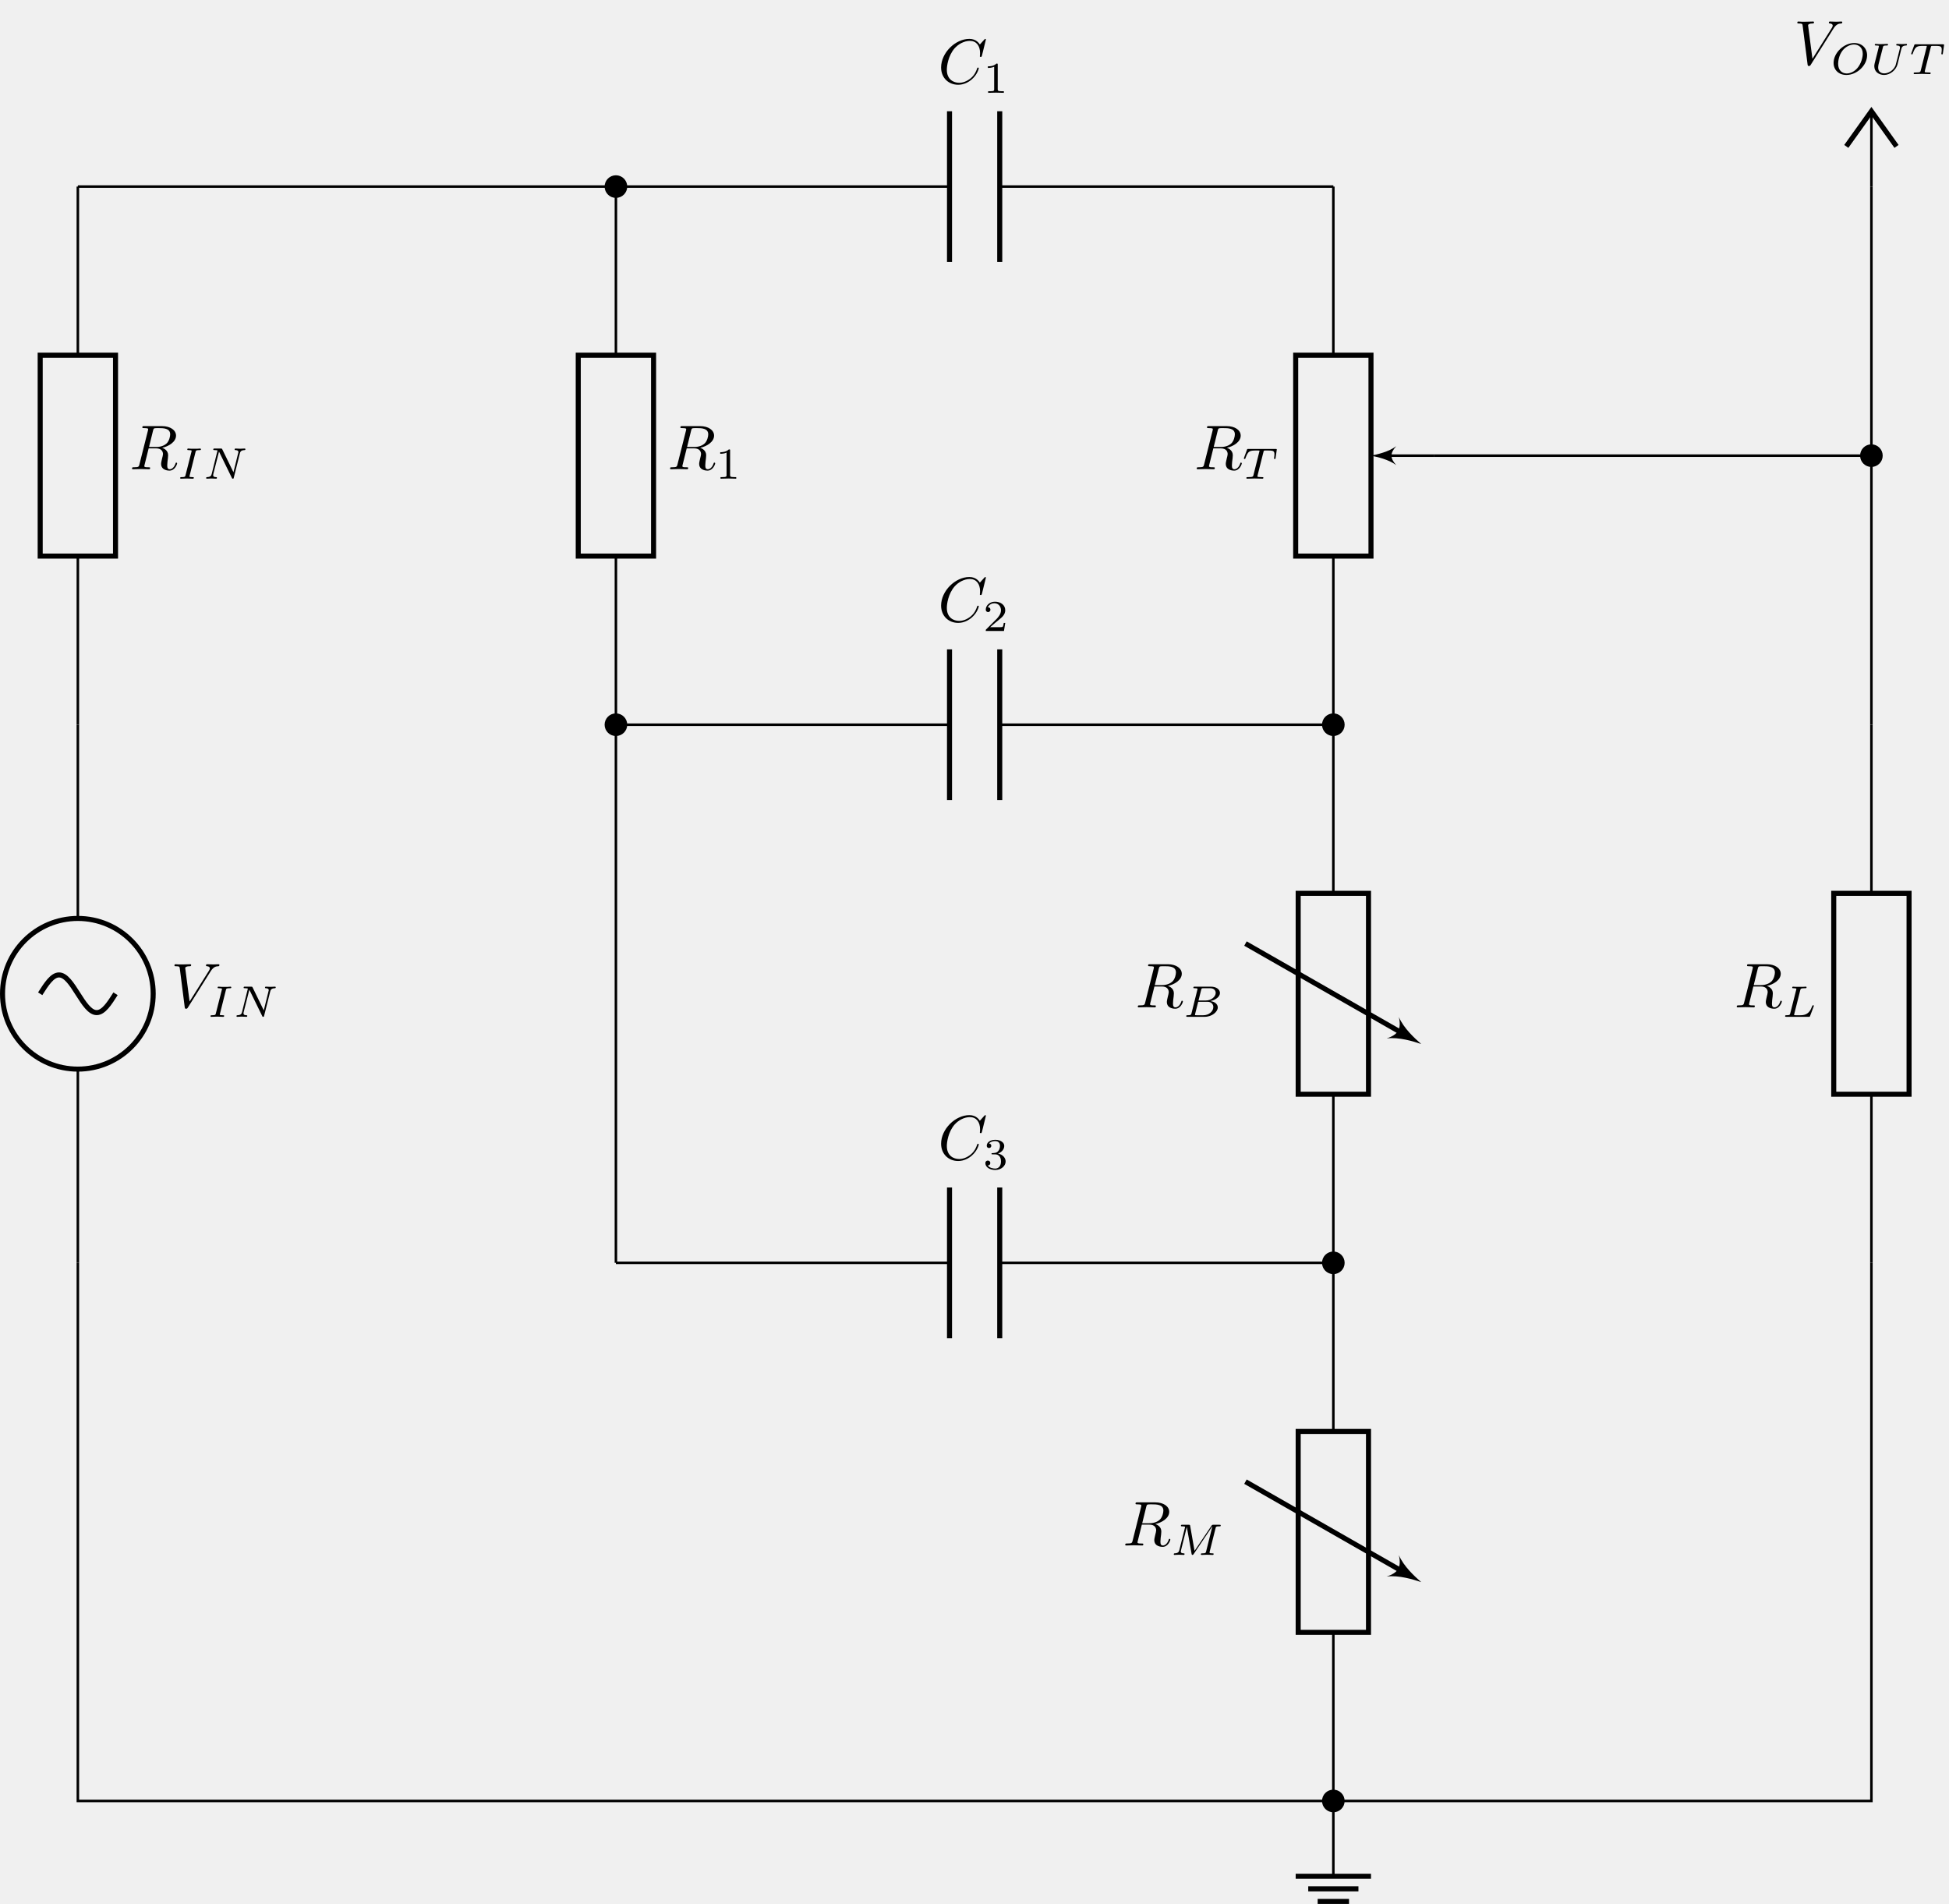
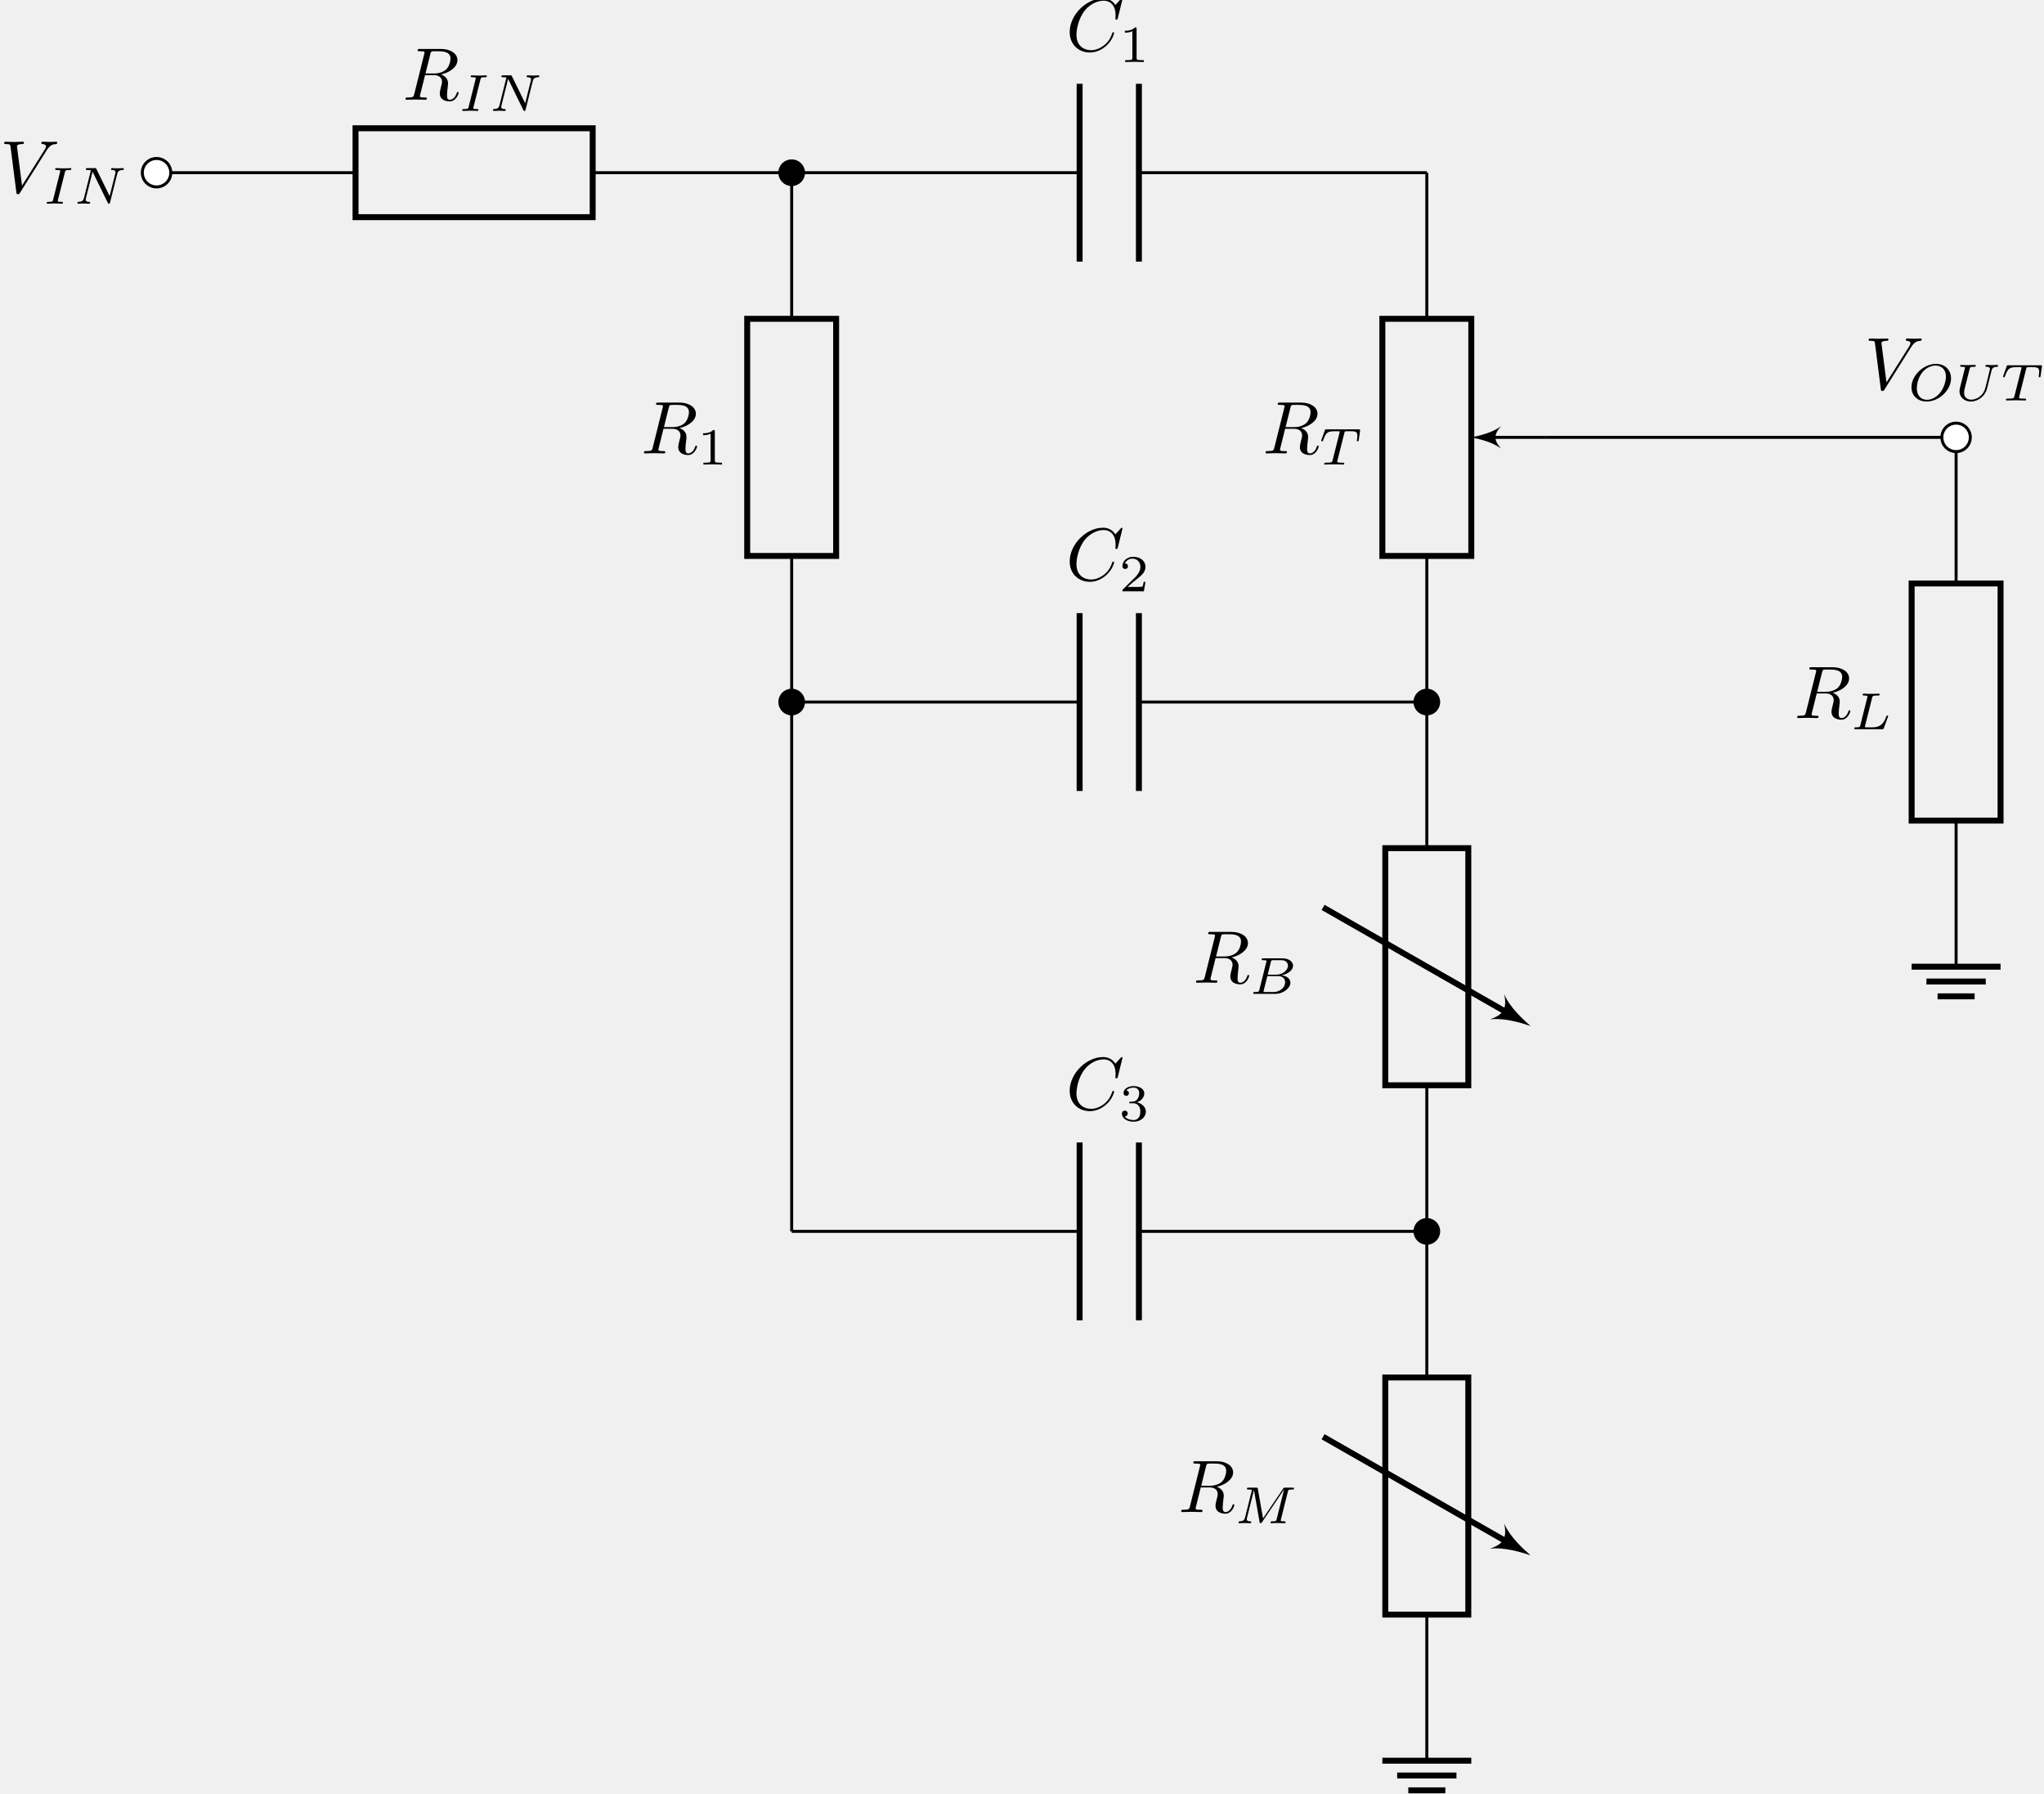
- <svg xmlns="http://www.w3.org/2000/svg" xmlns:xlink="http://www.w3.org/1999/xlink" height="300.88" viewBox="0 0 308.037 300.88" width="308.037">
+ <svg xmlns="http://www.w3.org/2000/svg" xmlns:xlink="http://www.w3.org/1999/xlink" height="240.089pt" viewBox="-68.679 -68.835 273.679 240.089" width="273.679pt">
  <defs>
-     <clipPath id="a">
-       <path d="m280 6h28.035v29h-28.035zm0 0" />
-     </clipPath>
-     <clipPath id="b">
-       <path d="m204 296h14v4.879h-14zm0 0" />
-     </clipPath>
-     <g id="c">
-       <path d="m6.266-5.672c.484-.781.906-.812 1.266-.828.125-.016.141-.172.141-.188 0-.078-.062-.125-.141-.125-.25 0-.547.031-.812.031-.328 0-.672-.031-.984-.031-.062 0-.188 0-.188.188 0 .109.078.125.156.125.266.016.453.125.453.328 0 .156-.141.375-.141.375l-3.062 4.875-.688-5.281c0-.172.234-.297.688-.297.141 0 .25 0 .25-.203 0-.078-.078-.109-.125-.109-.406 0-.828.031-1.25.031-.172 0-.359 0-.547 0-.172 0-.359-.031-.531-.031-.078 0-.188 0-.188.188 0 .125.078.125.25.125.547 0 .562.094.594.344l.781 6.141c.031.203.078.234.203.234.156 0 .203-.047.281-.172zm0 0" />
+     <path id="a" d="m2.336-4.435c0-.188-.014-.195-.209-.195-.446.439-1.081.446-1.367.446v.251c.167 0 .628 0 1.011-.195v3.557c0 .23 0 .321-.697.321h-.265v.251c.126-.007.983-.028 1.241-.028.216 0 1.095.021 1.248.028v-.251h-.265c-.697 0-.697-.091-.697-.321z" />
+     <path id="b" d="m2.88-4.212c.063-.237.077-.3.6-.3.174 0 .258 0 .258-.146 0-.063-.049-.105-.112-.105-.146 0-.321.021-.467.021-.153 0-.321.007-.474.007 0 0-.481-.007-.481-.007-.153 0-.328-.021-.481-.021-.042 0-.146 0-.146.153 0 .098.077.098.23.098.007 0 .146 0 .265.014.139.014.188.021.188.098 0 .042-.014.091-.028.146l-.928 3.703c-.056.23-.077.3-.6.3-.188 0-.258 0-.258.153 0 .007 0 .098.112.098.209 0 .732-.028.941-.028l.481.007c.153 0 .328.021.481.021.042 0 .146 0 .146-.153 0-.098-.084-.098-.223-.098-.014 0-.16 0-.3-.014-.16-.014-.16-.042-.16-.105 0-.007 0-.049.028-.153z" />
+     <path id="c" d="m5.816-4.003c.07-.265.181-.495.739-.509.035 0 .139-.007.139-.153 0-.042-.035-.098-.105-.098-.23 0-.488.028-.725.028-.167 0-.572-.028-.739-.028-.035 0-.139 0-.139.153 0 .091.091.098.153.098.328.007.446.112.446.286 0 .056-.007.091-.028.167l-.76 3.041-1.771-3.626c-.056-.119-.07-.119-.237-.119h-.955c-.133 0-.223 0-.223.153 0 .098.084.098.23.098s.3.007.446.035l-.934 3.731c-.063.265-.181.474-.725.495-.049 0-.146.007-.146.146 0 .077.056.105.105.105.23 0 .488-.028.725-.028.167 0 .572.028.739.028.07 0 .139-.035.139-.146 0-.098-.084-.105-.16-.105-.439-.014-.439-.195-.439-.293 0-.028 0-.063.028-.174l.893-3.571 2.036 4.17c.056.112.084.119.153.119.112 0 .112-.021.146-.146z" />
+     <path id="d" d="m3.389-4.219c.049-.202.063-.223.216-.237.035-.007.279-.007.418-.007.425 0 .607 0 .781.056.314.098.328.3.328.551 0 .112 0 .202-.049.565l-.014.077c0 .07.049.105.119.105.105 0 .119-.063.133-.174l.188-1.332c0-.098-.084-.098-.209-.098h-4.289c-.174 0-.188 0-.237.146l-.439 1.234c-.007.028-.035.091-.035.126 0 .028.014.098.119.098.091 0 .105-.035.146-.167.404-1.116.635-1.186 1.695-1.186h.293c.209 0 .216.007.216.07 0 .007 0 .042-.028.146l-.921 3.668c-.063.258-.084.328-.816.328-.251 0-.314 0-.314.153 0 .021.014.098.119.098.195 0 .404-.021.6-.021s.404-.007.6-.007.432 0 .628.007c.188.007.398.021.586.021.056 0 .16 0 .16-.153 0-.098-.07-.098-.286-.098-.133 0-.272-.007-.404-.014-.237-.021-.251-.049-.251-.133 0-.049 0-.063.028-.16z" />
+     <path id="e" d="m7.572-6.924c0-.03-.02-.1-.11-.1-.03 0-.04.01-.149.12l-.697.767c-.09-.139-.548-.887-1.654-.887-2.222 0-4.463 2.202-4.463 4.513 0 1.644 1.176 2.73 2.7 2.73.867 0 1.624-.399 2.152-.857.927-.817 1.096-1.724 1.096-1.753 0-.1-.1-.1-.12-.1-.06 0-.11.02-.13.1-.09.289-.319.996-1.006 1.574-.687.558-1.315.727-1.833.727-.897 0-1.953-.518-1.953-2.072 0-.568.209-2.182 1.205-3.347.608-.707 1.544-1.205 2.431-1.205 1.016 0 1.604.767 1.604 1.923 0 .399-.03.408-.03.508s.11.1.149.1c.13 0 .13-.02.179-.199z" />
+     <path id="f" d="m3.736-6.117c.06-.239.09-.339.279-.369.09-.01.408-.01.608-.01.707 0 1.813 0 1.813.986 0 .339-.159 1.026-.548 1.415-.259.259-.787.578-1.684.578h-1.116zm1.435 2.73c1.006-.219 2.192-.917 2.192-1.923 0-.857-.897-1.494-2.202-1.494h-2.839c-.199 0-.289 0-.289.199 0 .11.09.11.279.11.02 0 .209 0 .379.02.179.02.269.03.269.159 0 .04-.01.07-.04.189l-1.335 5.35c-.1.389-.12.468-.907.468-.179 0-.269 0-.269.199 0 .11.12.11.139.11.279 0 .976-.03 1.255-.03s.986.03 1.265.03c.08 0 .199 0 .199-.199 0-.11-.09-.11-.279-.11-.369 0-.648 0-.648-.179 0-.06.02-.11.03-.169l.658-2.64h1.186c.907 0 1.086.558 1.086.907 0 .149-.08.458-.139.687-.07.279-.159.648-.159.847 0 1.076 1.196 1.076 1.325 1.076.847 0 1.196-1.006 1.196-1.146 0-.12-.11-.12-.12-.12-.09 0-.11.07-.13.139-.249.737-.677.907-.907.907-.329 0-.399-.219-.399-.608 0-.309.06-.817.1-1.136.02-.139.04-.329.04-.468 0-.767-.667-1.076-.936-1.176z" />
+     <path id="g" d="m6.257-5.669c.488-.777.907-.807 1.275-.827.12-.01.13-.179.13-.189 0-.08-.05-.12-.13-.12-.259 0-.548.03-.817.03-.329 0-.667-.03-.986-.03-.06 0-.189 0-.189.189 0 .11.09.12.159.12.269.02.458.12.458.329 0 .149-.149.369-.149.379l-3.059 4.862-.677-5.27c0-.169.229-.299.687-.299.139 0 .249 0 .249-.199 0-.09-.08-.11-.139-.11-.399 0-.827.03-1.235.03-.179 0-.369-.01-.548-.01s-.369-.02-.538-.02c-.07 0-.189 0-.189.189 0 .12.09.12.249.12.558 0 .568.09.598.339l.787 6.147c.03.199.07.229.199.229.159 0 .199-.05.279-.179z" />
+   </defs>
+   <path d="m-47.719-45.715h26.645m31.75 0h26.645" fill="none" stroke="#000" stroke-width=".399" />
+   <path d="m-21.074-51.664h31.75v11.902h-31.75z" fill="none" stroke="#000" stroke-miterlimit="10" stroke-width=".797" />
+   <g transform="translate(61.27 -293.2334)">
+     <use x="-76.065" xlink:href="#f" y="237.755" />
+     <use x="-68.501" xlink:href="#b" y="239.249" />
+     <use x="-64.428" xlink:href="#c" y="239.249" />
+   </g>
+   <path d="m37.321-45.715v19.563m0 31.746v19.558" fill="none" stroke="#000" stroke-miterlimit="10" stroke-width=".399" />
+   <path d="m31.367 5.594v-31.746h11.907v31.746z" fill="none" stroke="#000" stroke-miterlimit="10" stroke-width=".797" />
+   <g transform="translate(93.1965 -245.8898)">
+     <use x="-76.065" xlink:href="#f" y="237.755" />
+     <use x="-68.501" xlink:href="#a" y="239.249" />
+   </g>
+   <path d="m193.231-10.281v19.562m0 31.746v19.559" fill="none" stroke="#000" stroke-miterlimit="10" stroke-width=".399" />
+   <path d="m187.278 41.027v-31.746h11.906v31.746z" fill="none" stroke="#000" stroke-miterlimit="10" stroke-width=".797" />
+   <g transform="translate(247.6093 -210.4563)">
+     <use x="-76.065" xlink:href="#f" y="237.755" />
+     <path d="m2.873-4.191c.063-.251.084-.321.725-.321.216 0 .286 0 .286-.153 0-.007-.007-.098-.119-.098-.16 0-.349.014-.516.021-.174.007-.384.007-.558.007-.146 0-.335-.007-.481-.007s-.314-.021-.453-.021c-.042 0-.146 0-.146.153 0 .098.084.098.223.098.007 0 .139 0 .265.014.146.014.16.028.16.098 0 .014 0 .049-.028.153l-.928 3.703c-.063.237-.077.293-.614.293-.119 0-.209 0-.209.146 0 .105.084.105.209.105h3.508c.174 0 .181-.007.237-.139.07-.188.593-1.541.593-1.597 0-.021-.014-.098-.119-.098-.084 0-.098.035-.139.146-.265.663-.572 1.437-1.848 1.437h-.788c-.216 0-.223-.007-.223-.07 0-.007 0-.042.028-.146z" transform="translate(-68.50077 239.2492)" />
+   </g>
+   <path d="m37.321-45.715h38.554m7.938 0h38.551" fill="none" stroke="#000" stroke-miterlimit="10" stroke-width=".399" />
+   <path d="m75.875-57.617v23.808m7.938-23.808v23.808" fill="none" stroke="#000" stroke-miterlimit="10" stroke-width=".797" />
+   <g transform="translate(150.1124 -299.7816)">
+     <use x="-76.065" xlink:href="#e" y="237.755" />
+     <use x="-68.945" xlink:href="#a" y="239.249" />
+   </g>
+   <path d="m37.321 25.152h38.554m7.938 0h38.551" fill="none" stroke="#000" stroke-miterlimit="10" stroke-width=".399" />
+   <path d="m75.875 13.25v23.809m7.938-23.809v23.809" fill="none" stroke="#000" stroke-miterlimit="10" stroke-width=".797" />
+   <g transform="translate(150.1124 -228.9145)">
+     <use x="-76.065" xlink:href="#e" y="237.755" />
+     <path d="m3.522-1.269h-.237c-.021.153-.091.565-.181.635-.056.042-.593.042-.69.042h-1.283c.732-.649.976-.844 1.395-1.172.516-.411.997-.844.997-1.506 0-.844-.739-1.36-1.632-1.36-.865 0-1.451.607-1.451 1.248 0 .356.3.391.37.391.167 0 .37-.119.37-.37 0-.126-.049-.37-.411-.37.216-.495.69-.649 1.018-.649.697 0 1.06.544 1.06 1.109 0 .607-.432 1.088-.656 1.339l-1.681 1.66c-.07.063-.07.077-.07.272h2.873z" transform="translate(-68.94478 239.2492)" />
+   </g>
+   <path d="m37.321 96.02h38.554m7.938 0h38.551" fill="none" stroke="#000" stroke-miterlimit="10" stroke-width=".399" />
+   <path d="m75.875 84.117v23.809m7.938-23.809v23.809" fill="none" stroke="#000" stroke-miterlimit="10" stroke-width=".797" />
+   <g transform="translate(150.1124 -158.0475)">
+     <use x="-76.065" xlink:href="#e" y="237.755" />
+     <path d="m1.904-2.329c.544 0 .934.377.934 1.123 0 .865-.502 1.123-.907 1.123-.279 0-.893-.077-1.186-.488.328-.014.404-.244.404-.391 0-.223-.167-.384-.384-.384-.195 0-.391.119-.391.404 0 .656.725 1.081 1.569 1.081.969 0 1.639-.649 1.639-1.346 0-.544-.446-1.088-1.213-1.248.732-.265.997-.788.997-1.213 0-.551-.635-.962-1.409-.962s-1.367.377-1.367.934c0 .237.153.37.363.37.216 0 .356-.16.356-.356 0-.202-.139-.349-.356-.363.244-.307.725-.384.983-.384.314 0 .753.153.753.76 0 .293-.098.614-.279.83-.23.265-.425.279-.774.3-.174.014-.188.014-.223.021-.014 0-.07.014-.07.091 0 .098.063.098.181.098z" transform="translate(-68.94478 239.2492)" />
+   </g>
+   <g fill="none" stroke="#000" stroke-miterlimit="10">
+     <path d="m122.364 25.152v19.563m0 31.746v19.559" stroke-width=".399" />
+     <g stroke-width=".797">
+       <path d="m116.805 76.461v-31.746h11.113v31.746z" />
+       <path d="m108.473 52.648 25.082 14.336" />
    </g>
-     <g id="d">
-       <path d="m3.734-6.125c.062-.234.094-.328.281-.359.094-.016.406-.016.609-.016.703 0 1.812 0 1.812.984 0 .344-.156 1.031-.547 1.422-.266.25-.781.578-1.688.578h-1.109zm1.438 2.734c1.016-.219 2.188-.922 2.188-1.922 0-.859-.891-1.5-2.203-1.5h-2.828c-.203 0-.297 0-.297.203 0 .109.094.109.281.109.016 0 .203 0 .375.016.188.031.266.031.266.172 0 .031 0 .062-.031.188l-1.344 5.344c-.094.391-.109.469-.906.469-.172 0-.266 0-.266.203 0 .109.125.109.141.109.281 0 .984-.031 1.25-.031.281 0 1 .031 1.281.031.078 0 .188 0 .188-.203 0-.109-.078-.109-.281-.109-.359 0-.641 0-.641-.172 0-.062.016-.109.031-.172l.656-2.641h1.188c.906 0 1.078.562 1.078.906 0 .141-.078.453-.141.688-.062.281-.156.641-.156.844 0 1.078 1.203 1.078 1.328 1.078.844 0 1.203-1 1.203-1.141 0-.125-.109-.125-.125-.125-.094 0-.109.062-.125.141-.25.734-.688.906-.906.906-.328 0-.406-.219-.406-.609 0-.312.062-.812.109-1.141.016-.141.031-.328.031-.469 0-.766-.672-1.078-.938-1.172zm0 0" />
+   </g>
+   <path d="m136.254 68.523c-.996-.867-2.766-2.473-3.535-4.254.418 1.879-.098 2.777-1.93 3.371 1.93-.242 4.211.465 5.465.883z" />
+   <g transform="translate(167.1182 -175.0228)">
+     <use x="-76.065" xlink:href="#f" y="237.755" />
+     <path d="m1.325-.544c-.063.237-.077.293-.614.293-.119 0-.209 0-.209.146 0 .105.084.105.209.105h2.699c1.172 0 2.071-.802 2.071-1.492 0-.495-.453-.921-1.193-.997.844-.153 1.548-.683 1.548-1.283 0-.53-.537-.99-1.444-.99h-2.538c-.133 0-.223 0-.223.153 0 .098.084.098.223.098.007 0 .139 0 .265.014.146.014.16.028.16.098 0 .014 0 .049-.028.153zm1.116-2.029.425-1.702c.056-.216.063-.237.356-.237h1.06c.711 0 .872.467.872.732 0 .565-.635 1.206-1.569 1.206zm-.335 2.322c-.216 0-.223-.007-.223-.07 0-.007 0-.042.028-.146l.481-1.911h1.478c.656 0 .907.432.907.837 0 .69-.704 1.29-1.548 1.29z" transform="translate(-68.50077 239.2492)" />
+   </g>
+   <g fill="none" stroke="#000" stroke-miterlimit="10">
+     <path d="m122.364 96.02v19.562m0 31.746v19.559" stroke-width=".399" />
+     <g stroke-width=".797">
+       <path d="m116.805 147.328v-31.746h11.113v31.746z" />
+       <path d="m108.473 123.516 25.082 14.332" />
    </g>
-     <g id="e">
-       <path d="m7.578-6.922c0-.031-.016-.109-.109-.109-.031 0-.047.016-.156.125l-.688.766c-.094-.141-.547-.891-1.656-.891-2.234 0-4.469 2.203-4.469 4.516 0 1.641 1.172 2.734 2.703 2.734.859 0 1.625-.391 2.156-.859.922-.812 1.094-1.719 1.094-1.75 0-.109-.109-.109-.125-.109-.062 0-.109.031-.125.109-.094.281-.328 1-1.016 1.578-.688.547-1.312.719-1.828.719-.891 0-1.953-.516-1.953-2.062 0-.578.203-2.188 1.203-3.359.609-.703 1.547-1.203 2.438-1.203 1.016 0 1.609.766 1.609 1.922 0 .406-.031.406-.031.516 0 .094.109.094.141.094.125 0 .125-.016.188-.203zm0 0" />
+   </g>
+   <path d="m136.254 139.391c-.996-.867-2.766-2.473-3.535-4.254.418 1.879-.098 2.777-1.93 3.371 1.93-.242 4.211.465 5.465.883z" />
+   <g transform="translate(165.1322 -104.156)">
+     <use x="-76.065" xlink:href="#f" y="237.755" />
+     <path d="m7.12-4.198c.063-.258.077-.314.593-.314.146 0 .237 0 .237-.146 0-.105-.084-.105-.209-.105h-.948c-.202 0-.209.007-.3.139l-2.692 3.975-.69-3.926c-.035-.181-.035-.188-.244-.188h-.997c-.139 0-.23 0-.23.153 0 .098.084.098.237.098.112 0 .139 0 .265.014.139.014.153.028.153.098 0 .007 0 .049-.028.153l-.879 3.501c-.063.237-.167.474-.725.495-.056 0-.146.007-.146.153 0 .007.007.098.105.098.209 0 .502-.028.725-.028.167 0 .572.028.739.028.035 0 .139 0 .139-.153 0-.091-.091-.098-.153-.098-.446-.014-.446-.195-.446-.293 0-.028 0-.063.028-.174l.928-3.71h.007l.746 4.24c.021.126.035.188.139.188.098 0 .153-.077.202-.153l2.929-4.345.007.007-.983 3.947c-.056.237-.07.293-.614.293-.126 0-.209 0-.209.153 0 .007 0 .098.112.098.133 0 .293-.021.432-.021s.3-.007.439-.007c.195 0 .69.028.886.028.042 0 .146 0 .146-.153 0-.098-.084-.098-.223-.098-.007 0-.139 0-.265-.014-.16-.014-.16-.035-.16-.105 0-.042.021-.112.028-.153z" transform="translate(-68.50077 239.2492)" />
+   </g>
+   <g fill="none" stroke="#000" stroke-miterlimit="10">
+     <path d="m122.364-45.715v19.563m0 31.746v19.558" stroke-width=".399" />
+     <path d="m116.41 5.594v-31.746h11.907v31.746z" stroke-width=".797" />
+     <path d="m138.239-10.281h-7.532" stroke-width=".399" />
+   </g>
+   <path d="m128.316-10.281c.996.199 2.789.598 3.984 1.496-.996-1.098-.996-1.895 0-2.988-1.195.895-2.988 1.293-3.984 1.492z" />
+   <g transform="translate(176.4303 -245.8898)">
+     <use x="-76.065" xlink:href="#f" y="237.755" />
+     <use x="-68.501" xlink:href="#d" y="239.249" />
+   </g>
+   <g fill="none" stroke="#000" stroke-miterlimit="10">
+     <path d="m37.321 25.152v70.868" stroke-width=".399" />
+     <path d="m138.239-10.281h54.992" stroke-width=".399" />
+     <g stroke-width=".797">
+       <path d="m116.41 166.887h11.907m-9.922 1.984h7.937m-6.449 1.984h4.961" />
+       <path d="m187.278 60.586h11.906m-9.922 1.984h7.938m-6.45 1.985h4.961" />
    </g>
-     <g id="f">
-       <path d="m2.875-4.203c.062-.25.078-.312.609-.312.172 0 .25 0 .25-.141 0-.062-.047-.109-.109-.109-.141 0-.328.031-.469.031-.156 0-.312 0-.469 0h-.484c-.156 0-.328-.031-.484-.031-.047 0-.141 0-.141.156 0 .094.078.094.234.094 0 0 .141 0 .25.016.141.016.203.031.203.109 0 .031-.016.078-.031.141l-.938 3.703c-.047.219-.078.297-.594.297-.188 0-.25 0-.25.156 0 0 0 .094.109.094.203 0 .734-.031.938-.031l.484.016c.141 0 .328.016.469.016.047 0 .156 0 .156-.156 0-.094-.094-.094-.219-.094-.016 0-.172 0-.312-.016-.156-.016-.156-.047-.156-.109 0 0 0-.047.031-.141zm0 0" />
-     </g>
-     <g id="g">
-       <path d="m5.812-4c.062-.266.188-.5.734-.516.031 0 .141 0 .141-.141 0-.047-.031-.109-.109-.109-.219 0-.484.031-.719.031-.172 0-.562-.031-.734-.031-.031 0-.141 0-.141.156 0 .094.094.094.156.094.328.016.438.125.438.297 0 .047 0 .094-.031.156l-.75 3.047-1.766-3.625c-.062-.125-.078-.125-.25-.125h-.953c-.125 0-.219 0-.219.156 0 .094.078.094.234.094.141 0 .297.016.438.047l-.922 3.719c-.062.266-.188.484-.734.5-.047 0-.141 0-.141.141 0 .078.047.109.094.109.234 0 .5-.031.734-.031.172 0 .562.031.734.031.078 0 .141-.031.141-.141s-.078-.109-.156-.109c-.438-.016-.438-.203-.438-.297 0-.031 0-.062.016-.172l.906-3.562 2.031 4.156c.047.125.078.125.156.125.109 0 .109-.016.141-.141zm0 0" />
-     </g>
-     <g id="h">
-       <path d="m3.391-4.219c.047-.203.062-.219.219-.234h.406c.438 0 .609 0 .781.047.312.094.328.297.328.547 0 .109 0 .203-.047.562l-.016.078c0 .078.047.109.125.109.109 0 .109-.062.125-.172l.188-1.328c0-.094-.078-.094-.203-.094h-4.281c-.172 0-.188 0-.234.141l-.453 1.234c0 .031-.031.094-.031.125s.016.094.125.094c.094 0 .094-.031.141-.172.406-1.109.641-1.172 1.703-1.172h.281c.219 0 .219 0 .219.062 0 0 0 .047-.031.141l-.922 3.672c-.062.25-.078.328-.812.328-.25 0-.312 0-.312.156 0 .016.016.094.125.094.188 0 .406-.016.594-.016.203 0 .406-.016.594-.016.203 0 .438 0 .641.016.188 0 .391.016.578.016.062 0 .156 0 .156-.156 0-.094-.062-.094-.281-.094-.125 0-.266-.016-.406-.016-.234-.016-.25-.047-.25-.125 0-.062 0-.062.031-.172zm0 0" />
-     </g>
-     <g id="i">
-       <path d="m2.328-4.438c0-.188 0-.188-.203-.188-.453.438-1.078.438-1.359.438v.25c.156 0 .625 0 1-.188v3.547c0 .234 0 .328-.688.328h-.266v.25c.125 0 .984-.031 1.234-.031.219 0 1.094.031 1.25.031v-.25h-.266c-.703 0-.703-.094-.703-.328zm0 0" />
-     </g>
-   </defs>
-   <path d="m28.347 198.427v-30.613m0-23.812v-30.613" fill="none" stroke="#000" stroke-miterlimit="10" stroke-width=".399" transform="matrix(1 0 0 -1 -16.042 312.954)" />
-   <path d="m40.253 155.907c0 6.574-5.332 11.906-11.906 11.906-6.574 0-11.906-5.332-11.906-11.906s5.332-11.906 11.906-11.906c6.574 0 11.906 5.332 11.906 11.906zm0 0" fill="none" stroke="#000" stroke-miterlimit="10" stroke-width=".797" transform="matrix(1 0 0 -1 -16.042 312.954)" />
-   <path d="m22.394 155.907c.969 1.523 1.898 2.977 2.977 2.977s2.008-1.453 2.977-2.977c.969-1.523 1.898-2.977 2.977-2.977s2.008 1.453 2.977 2.977" fill="none" stroke="#000" stroke-miterlimit="10" stroke-width=".797" transform="matrix(1 0 0 -1 -16.042 312.954)" />
-   <use x="27.009" xlink:href="#c" y="159.193" />
-   <use x="32.82" xlink:href="#f" y="160.688" />
-   <use x="36.895" xlink:href="#g" y="160.688" />
-   <g clip-path="url(#a)">
-     <path d="m307.847 289.817 3.969 5.555 3.969-5.555" fill="none" stroke="#000" stroke-miterlimit="10" stroke-width=".797" transform="matrix(1 0 0 -1 -16.042 312.954)" />
  </g>
-   <path d="m311.815 283.47v11.902" fill="none" stroke="#000" stroke-miterlimit="10" stroke-width=".399" transform="matrix(1 0 0 -1 -16.042 312.954)" />
-   <use x="283.5" xlink:href="#c" y="10.212" />
-   <path d="m5.781-2.969c0-1.094-.797-1.938-2.031-1.938-1.656 0-3.266 1.562-3.266 3.141 0 1.125.828 1.906 2.031 1.906 1.656 0 3.266-1.516 3.266-3.109zm-3.219 2.875c-.734 0-1.359-.5-1.359-1.531 0-.359.094-1.344.734-2.141.469-.562 1.141-.906 1.766-.906.719 0 1.391.453 1.391 1.469 0 .5-.219 1.531-.859 2.266-.484.562-1.125.844-1.672.844zm0 0" transform="translate(289.312 11.706)" />
-   <path d="m4.922-4c.078-.266.188-.5.75-.516.031 0 .141 0 .141-.141 0-.047-.047-.109-.109-.109-.219 0-.484.031-.719.031s-.531-.031-.734-.031c-.031 0-.141 0-.141.156 0 .094.094.094.156.094.328.016.438.125.438.297v.094c-.109.453-.625 2.547-.703 2.766-.391.891-1.219 1.25-1.781 1.25-.469 0-.969-.234-.969-.922 0-.172.031-.344.062-.5l.688-2.688c.062-.234.062-.297.609-.297.109 0 .203 0 .203-.141 0-.031-.016-.109-.109-.109-.203 0-.703.031-.906.031-.125 0-.375 0-.484 0-.141-.016-.312-.031-.438-.031-.047 0-.156 0-.156.156 0 .094.094.094.234.094 0 0 .141 0 .266.016.141.016.156.031.156.109 0 .031-.078.312-.109.453l-.156.625-.406 1.594c-.062.281-.062.344-.062.484 0 .859.719 1.375 1.547 1.375.969 0 1.891-.781 2.125-1.688zm0 0" transform="translate(295.5877 11.706)" />
-   <use x="301.761" xlink:href="#h" y="11.706" />
-   <path d="m28.347 283.47v-26.648m0-31.746v-26.648" fill="none" stroke="#000" stroke-miterlimit="10" stroke-width=".399" transform="matrix(1 0 0 -1 -16.042 312.954)" />
-   <path d="m22.394 225.075v31.746h11.906v-31.746zm0 0" fill="none" stroke="#000" stroke-miterlimit="10" stroke-width=".797" transform="matrix(1 0 0 -1 -16.042 312.954)" />
-   <use x="20.461" xlink:href="#d" y="74.154" />
-   <use x="28.025" xlink:href="#f" y="75.648" />
-   <use x="32.1" xlink:href="#g" y="75.648" />
-   <path d="m113.386 283.47v-26.648m0-31.746v-26.648" fill="none" stroke="#000" stroke-miterlimit="10" stroke-width=".399" transform="matrix(1 0 0 -1 -16.042 312.954)" />
-   <path d="m107.433 225.075v31.746h11.906v-31.746zm0 0" fill="none" stroke="#000" stroke-miterlimit="10" stroke-width=".797" transform="matrix(1 0 0 -1 -16.042 312.954)" />
-   <use x="105.5" xlink:href="#d" y="74.154" />
-   <use x="113.065" xlink:href="#i" y="75.648" />
-   <path d="m311.815 198.427v-26.645m0-31.75v-26.645" fill="none" stroke="#000" stroke-miterlimit="10" stroke-width=".399" transform="matrix(1 0 0 -1 -16.042 312.954)" />
-   <path d="m305.862 140.032v31.75h11.906v-31.75zm0 0" fill="none" stroke="#000" stroke-miterlimit="10" stroke-width=".797" transform="matrix(1 0 0 -1 -16.042 312.954)" />
-   <use x="274.084" xlink:href="#d" y="159.193" />
-   <path d="m2.875-4.188c.062-.25.078-.328.719-.328.219 0 .281 0 .281-.141 0-.016 0-.109-.109-.109-.156 0-.344.016-.516.031-.172 0-.391 0-.562 0-.141 0-.328 0-.484 0-.141 0-.312-.031-.453-.031-.031 0-.141 0-.141.156 0 .094.078.094.219.094.016 0 .141 0 .266.016.156.016.172.031.172.109 0 0 0 .047-.031.141l-.938 3.703c-.062.234-.078.297-.609.297-.109 0-.203 0-.203.141 0 .109.078.109.203.109h3.5c.188 0 .188 0 .25-.141.062-.188.594-1.531.594-1.594 0-.016-.016-.094-.125-.094-.078 0-.094.031-.141.141-.266.656-.578 1.438-1.844 1.438h-.797c-.203 0-.219-.016-.219-.078 0 0 0-.031.031-.141zm0 0" transform="translate(281.648 160.688)" />
-   <path d="m113.386 283.47h52.727m7.938 0h52.727" fill="none" stroke="#000" stroke-miterlimit="10" stroke-width=".399" transform="matrix(1 0 0 -1 -16.042 312.954)" />
-   <path d="m166.112 295.372v-23.809m7.938 23.809v-23.809" fill="none" stroke="#000" stroke-miterlimit="10" stroke-width=".797" transform="matrix(1 0 0 -1 -16.042 312.954)" />
-   <use x="148.241" xlink:href="#e" y="13.176" />
-   <use x="155.362" xlink:href="#i" y="14.671" />
-   <path d="m113.386 198.427h52.727m7.938 0h52.727" fill="none" stroke="#000" stroke-miterlimit="10" stroke-width=".399" transform="matrix(1 0 0 -1 -16.042 312.954)" />
-   <path d="m166.112 210.333v-23.812m7.938 23.812v-23.812" fill="none" stroke="#000" stroke-miterlimit="10" stroke-width=".797" transform="matrix(1 0 0 -1 -16.042 312.954)" />
-   <use x="148.241" xlink:href="#e" y="98.216" />
-   <path d="m3.516-1.266h-.234c-.016.156-.094.562-.188.625-.047.047-.578.047-.688.047h-1.281c.734-.641.984-.844 1.391-1.172.516-.406 1-.844 1-1.5 0-.844-.734-1.359-1.625-1.359-.859 0-1.453.609-1.453 1.25 0 .344.297.391.375.391.156 0 .359-.125.359-.375 0-.125-.047-.375-.406-.375.219-.484.688-.641 1.016-.641.703 0 1.062.547 1.062 1.109 0 .609-.438 1.078-.656 1.328l-1.672 1.672c-.078.062-.078.078-.078.266h2.875zm0 0" transform="translate(155.362 99.71)" />
-   <path d="m113.386 113.388h52.727m7.938 0h52.727" fill="none" stroke="#000" stroke-miterlimit="10" stroke-width=".399" transform="matrix(1 0 0 -1 -16.042 312.954)" />
-   <path d="m166.112 125.294v-23.812m7.938 23.812v-23.812" fill="none" stroke="#000" stroke-miterlimit="10" stroke-width=".797" transform="matrix(1 0 0 -1 -16.042 312.954)" />
-   <use x="148.241" xlink:href="#e" y="183.255" />
-   <path d="m1.906-2.328c.547 0 .938.375.938 1.125 0 .859-.516 1.125-.906 1.125-.281 0-.906-.078-1.188-.5.328 0 .406-.234.406-.391 0-.219-.172-.375-.391-.375-.188 0-.391.125-.391.406 0 .656.719 1.078 1.562 1.078.969 0 1.641-.656 1.641-1.344 0-.547-.438-1.094-1.203-1.25.719-.266.984-.781.984-1.219 0-.547-.625-.953-1.406-.953-.766 0-1.359.375-1.359.938 0 .234.156.359.359.359.219 0 .359-.156.359-.344 0-.203-.141-.359-.359-.375.25-.297.719-.375.984-.375.312 0 .75.156.75.75 0 .297-.094.625-.281.828-.219.266-.422.281-.766.312-.172.016-.188.016-.219.016-.016 0-.078.016-.078.094 0 .094.062.094.188.094zm0 0" transform="translate(155.362 184.749)" />
-   <path d="m226.776 198.427v-26.645m0-31.75v-26.645" fill="none" stroke="#000" stroke-miterlimit="10" stroke-width=".399" transform="matrix(1 0 0 -1 -16.042 312.954)" />
-   <path d="m221.218 140.032v31.75h11.113v-31.75zm0 0" fill="none" stroke="#000" stroke-miterlimit="10" stroke-width=".797" transform="matrix(1 0 0 -1 -16.042 312.954)" />
-   <path d="m212.886 163.845 25.078-14.332" fill="none" stroke="#000" stroke-miterlimit="10" stroke-width=".797" transform="matrix(1 0 0 -1 -16.042 312.954)" />
-   <path d="m224.621 164.984c-.996-.867-2.762-2.473-3.531-4.258.418 1.879-.098 2.777-1.93 3.375 1.93-.242 4.211.465 5.461.883zm0 0" />
-   <use x="179.42" xlink:href="#d" y="159.193" />
-   <path d="m1.328-.547c-.062.234-.078.297-.625.297-.109 0-.203 0-.203.141 0 .109.078.109.203.109h2.703c1.172 0 2.078-.797 2.078-1.484 0-.5-.453-.922-1.203-1 .844-.156 1.547-.688 1.547-1.281 0-.531-.531-1-1.438-1h-2.531c-.141 0-.234 0-.234.156 0 .094.094.094.234.094 0 0 .141 0 .266.016.141.016.156.031.156.109 0 0 0 .047-.031.141zm1.109-2.031.422-1.688c.062-.219.062-.25.359-.25h1.062c.703 0 .875.469.875.734 0 .562-.641 1.203-1.578 1.203zm-.328 2.328c-.219 0-.234-.016-.234-.078 0 0 0-.031.031-.141l.484-1.906h1.484c.641 0 .906.438.906.828 0 .703-.719 1.297-1.562 1.297zm0 0" transform="translate(186.985 160.688)" />
-   <path d="m226.776 113.388v-26.645m0-31.75v-26.645" fill="none" stroke="#000" stroke-miterlimit="10" stroke-width=".399" transform="matrix(1 0 0 -1 -16.042 312.954)" />
-   <path d="m221.218 54.993v31.75h11.113v-31.75zm0 0" fill="none" stroke="#000" stroke-miterlimit="10" stroke-width=".797" transform="matrix(1 0 0 -1 -16.042 312.954)" />
-   <path d="m212.886 78.806 25.078-14.332" fill="none" stroke="#000" stroke-miterlimit="10" stroke-width=".797" transform="matrix(1 0 0 -1 -16.042 312.954)" />
-   <path d="m224.621 250.023c-.996-.867-2.762-2.473-3.531-4.258.418 1.883-.098 2.781-1.93 3.375 1.93-.242 4.211.465 5.461.883zm0 0" />
-   <use x="177.434" xlink:href="#d" y="244.233" />
-   <path d="m7.109-4.188c.062-.266.078-.328.594-.328.156 0 .234 0 .234-.141 0-.109-.078-.109-.203-.109h-.953c-.203 0-.203.016-.297.141l-2.688 3.984-.688-3.938c-.031-.172-.031-.188-.25-.188h-.984c-.141 0-.234 0-.234.156 0 .094.078.094.234.094.109 0 .141 0 .266.016.141.016.156.031.156.109 0 0 0 .047-.031.141l-.875 3.5c-.062.234-.172.484-.734.5-.047 0-.141 0-.141.156 0 0 0 .094.109.094.203 0 .5-.031.719-.031.172 0 .578.031.734.031.047 0 .141 0 .141-.156 0-.094-.094-.094-.156-.094-.438-.016-.438-.203-.438-.297 0-.031 0-.062.031-.172l.922-3.703.75 4.234c.031.125.031.188.141.188.094 0 .156-.078.203-.156l2.922-4.344.016.016-.984 3.938c-.062.234-.078.297-.609.297-.125 0-.219 0-.219.156 0 0 0 .094.109.094.141 0 .297-.016.438-.016s.297-.016.438-.016c.203 0 .688.031.891.031.031 0 .141 0 .141-.156 0-.094-.078-.094-.219-.094-.016 0-.141 0-.266-.016-.156-.016-.156-.031-.156-.109 0-.031.016-.109.016-.141zm0 0" transform="translate(184.999 245.727)" />
-   <path d="m226.776 283.47v-26.648m0-31.746v-26.648" fill="none" stroke="#000" stroke-miterlimit="10" stroke-width=".399" transform="matrix(1 0 0 -1 -16.042 312.954)" />
-   <path d="m220.823 225.075v31.746h11.902v-31.746zm0 0" fill="none" stroke="#000" stroke-miterlimit="10" stroke-width=".797" transform="matrix(1 0 0 -1 -16.042 312.954)" />
-   <path d="m242.647 240.946h-7.527" fill="none" stroke="#000" stroke-miterlimit="10" stroke-width=".399" transform="matrix(1 0 0 -1 -16.042 312.954)" />
-   <path d="m216.684 72.008c.996.199 2.793.598 3.988 1.492-.996-1.094-.996-1.891 0-2.988-1.195.898-2.992 1.297-3.988 1.496zm0 0" />
-   <use x="188.732" xlink:href="#d" y="74.154" />
-   <use x="196.296" xlink:href="#h" y="75.648" />
-   <g fill="none">
-     <path d="m28.347 283.47h85.039" stroke="#000" stroke-miterlimit="10" stroke-width=".399" transform="matrix(1 0 0 -1 -16.042 312.954)" />
-     <path d="m28.347 113.388v-85.039h198.43" stroke="#000" stroke-miterlimit="10" stroke-width=".399" transform="matrix(1 0 0 -1 -16.042 312.954)" />
-     <path d="m113.386 198.427v-85.039" stroke="#000" stroke-miterlimit="10" stroke-width=".399" transform="matrix(1 0 0 -1 -16.042 312.954)" />
-     <path d="m226.776 28.349h85.039v85.039" stroke="#000" stroke-miterlimit="10" stroke-width=".399" transform="matrix(1 0 0 -1 -16.042 312.954)" />
-     <path d="m242.647 240.946h69.168v-42.52" stroke="#000" stroke-miterlimit="10" stroke-width=".399" transform="matrix(1 0 0 -1 -16.042 312.954)" />
-     <path d="m311.815 283.47v-42.523" stroke="#000" stroke-miterlimit="10" stroke-width=".399" transform="matrix(1 0 0 -1 -16.042 312.954)" />
-     <path d="m226.776 28.349v-11.906" stroke="#000" stroke-miterlimit="10" stroke-width=".399" transform="matrix(1 0 0 -1 -16.042 312.954)" />
+   <path d="m38.91 25.152c0-.875-.71-1.586-1.589-1.586-.875 0-1.586.711-1.586 1.586 0 .879.711 1.59 1.586 1.59.879 0 1.589-.711 1.589-1.59z" />
+   <path d="m38.91 25.152c0-.875-.71-1.586-1.589-1.586-.875 0-1.586.711-1.586 1.586 0 .879.711 1.59 1.586 1.59.879 0 1.589-.711 1.589-1.59z" fill="none" stroke="#000" stroke-miterlimit="10" stroke-width=".399" />
+   <path d="m38.91-45.715c0-.875-.71-1.586-1.589-1.586-.875 0-1.586.711-1.586 1.586 0 .879.711 1.59 1.586 1.59.879 0 1.589-.711 1.589-1.59z" />
+   <path d="m38.91-45.715c0-.875-.71-1.586-1.589-1.586-.875 0-1.586.711-1.586 1.586 0 .879.711 1.59 1.586 1.59.879 0 1.589-.711 1.589-1.59z" fill="none" stroke="#000" stroke-miterlimit="10" stroke-width=".399" />
+   <path d="m123.95 96.02c0-.875-.711-1.586-1.586-1.586-.879 0-1.59.711-1.59 1.586 0 .878.711 1.589 1.59 1.589.875 0 1.586-.711 1.586-1.589z" />
+   <path d="m123.95 96.02c0-.875-.711-1.586-1.586-1.586-.879 0-1.59.711-1.59 1.586 0 .878.711 1.589 1.59 1.589.875 0 1.586-.711 1.586-1.589z" fill="none" stroke="#000" stroke-miterlimit="10" stroke-width=".399" />
+   <path d="m123.95 25.152c0-.875-.711-1.586-1.586-1.586-.879 0-1.59.711-1.59 1.586 0 .879.711 1.59 1.59 1.59.875 0 1.586-.711 1.586-1.59z" />
+   <path d="m123.95 25.152c0-.875-.711-1.586-1.586-1.586-.879 0-1.59.711-1.59 1.586 0 .879.711 1.59 1.59 1.59.875 0 1.586-.711 1.586-1.59z" fill="none" stroke="#000" stroke-miterlimit="10" stroke-width=".399" />
+   <path d="m-45.812-45.715c0-1.051-.856-1.902-1.906-1.902-1.051 0-1.906.851-1.906 1.902 0 1.055.856 1.906 1.906 1.906 1.051 0 1.906-.851 1.906-1.906z" fill="#fff" />
+   <path d="m-45.812-45.715c0-1.051-.856-1.902-1.906-1.902-1.051 0-1.906.851-1.906 1.902 0 1.055.856 1.906 1.906 1.906 1.051 0 1.906-.851 1.906-1.906z" fill="none" stroke="#000" stroke-miterlimit="10" stroke-width=".399" />
+   <path d="m195.133-10.281c0-1.051-.851-1.903-1.902-1.903-1.055 0-1.906.852-1.906 1.903 0 1.054.851 1.906 1.906 1.906 1.051 0 1.902-.852 1.902-1.906z" fill="#fff" />
+   <path d="m195.133-10.281c0-1.051-.851-1.903-1.902-1.903-1.055 0-1.906.852-1.906 1.903 0 1.054.851 1.906 1.906 1.906 1.051 0 1.902-.852 1.902-1.906z" fill="none" stroke="#000" stroke-miterlimit="10" stroke-width=".399" />
+   <g transform="translate(7.3859 -280.8113)">
+     <use x="-76.065" xlink:href="#g" y="237.755" />
+     <use x="-70.254" xlink:href="#b" y="239.249" />
+     <use x="-66.181" xlink:href="#c" y="239.249" />
  </g>
-   <g clip-path="url(#b)">
-     <path d="m220.823 16.442h11.902m-9.918-1.984h7.934m-6.445-1.984h4.957" fill="none" stroke="#000" stroke-miterlimit="10" stroke-width=".797" transform="matrix(1 0 0 -1 -16.042 312.954)" />
+   <g transform="translate(257.0263 -254.4662)">
+     <use x="-76.065" xlink:href="#g" y="237.755" />
+     <path d="m5.781-2.964c0-1.095-.788-1.939-2.022-1.939-1.667 0-3.278 1.562-3.278 3.131 0 1.123.83 1.911 2.029 1.911 1.66 0 3.271-1.52 3.271-3.103zm-3.215 2.873c-.739 0-1.367-.502-1.367-1.534 0-.356.098-1.346.739-2.141.467-.572 1.144-.914 1.764-.914.725 0 1.395.46 1.395 1.471 0 .509-.216 1.527-.865 2.273-.488.558-1.123.844-1.667.844z" transform="translate(-70.25375 239.2492)" />
+     <path d="m4.931-4.003c.07-.272.181-.495.739-.509.035 0 .139-.007.139-.153 0-.042-.035-.098-.105-.098-.223 0-.488.028-.718.028s-.523-.028-.732-.028c-.035 0-.139 0-.139.153 0 .091.091.098.153.098.328.007.446.112.446.286 0 .035-.007.07-.014.098-.105.453-.614 2.552-.704 2.769-.391.893-1.206 1.248-1.778 1.248-.467 0-.962-.237-.962-.928 0-.167.021-.335.063-.495l.676-2.685c.063-.237.077-.293.614-.293.119 0 .209 0 .209-.153 0-.028-.021-.098-.112-.098-.202 0-.711.028-.914.028-.119 0-.363 0-.481-.007-.139-.007-.307-.021-.439-.021-.042 0-.146 0-.146.153 0 .098.084.098.223.098.007 0 .139 0 .265.014.146.014.16.028.16.098 0 .042-.07.314-.112.467l-.153.614-.398 1.597c-.07.286-.07.342-.07.481 0 .865.711 1.381 1.548 1.381.962 0 1.897-.781 2.127-1.695z" transform="translate(-63.9795 239.2492)" />
+     <use x="-57.804" xlink:href="#d" y="239.249" />
  </g>
-   <path d="m114.976 198.427c0 .879-.711 1.59-1.59 1.59-.875 0-1.586-.711-1.586-1.59 0-.875.711-1.586 1.586-1.586.879 0 1.59.711 1.59 1.586zm0 0" stroke="#000" stroke-miterlimit="10" stroke-width=".399" transform="matrix(1 0 0 -1 -16.042 312.954)" />
-   <path d="m114.976 283.47c0 .875-.711 1.586-1.59 1.586-.875 0-1.586-.711-1.586-1.586 0-.879.711-1.59 1.586-1.59.879 0 1.59.711 1.59 1.59zm0 0" stroke="#000" stroke-miterlimit="10" stroke-width=".399" transform="matrix(1 0 0 -1 -16.042 312.954)" />
-   <path d="m228.362 28.349c0 .875-.711 1.586-1.586 1.586-.879 0-1.59-.711-1.59-1.586 0-.879.711-1.59 1.59-1.59.875 0 1.586.711 1.586 1.59zm0 0" stroke="#000" stroke-miterlimit="10" stroke-width=".399" transform="matrix(1 0 0 -1 -16.042 312.954)" />
-   <path d="m228.362 113.388c0 .875-.711 1.586-1.586 1.586-.879 0-1.59-.711-1.59-1.586s.711-1.586 1.59-1.586c.875 0 1.586.711 1.586 1.586zm0 0" stroke="#000" stroke-miterlimit="10" stroke-width=".399" transform="matrix(1 0 0 -1 -16.042 312.954)" />
-   <path d="m228.362 198.427c0 .879-.711 1.59-1.586 1.59-.879 0-1.59-.711-1.59-1.59 0-.875.711-1.586 1.59-1.586.875 0 1.586.711 1.586 1.586zm0 0" stroke="#000" stroke-miterlimit="10" stroke-width=".399" transform="matrix(1 0 0 -1 -16.042 312.954)" />
-   <path d="m313.401 240.946c0 .879-.711 1.59-1.586 1.59-.879 0-1.586-.711-1.586-1.59 0-.875.707-1.586 1.586-1.586.875 0 1.586.711 1.586 1.586zm0 0" stroke="#000" stroke-miterlimit="10" stroke-width=".399" transform="matrix(1 0 0 -1 -16.042 312.954)" />
</svg>
